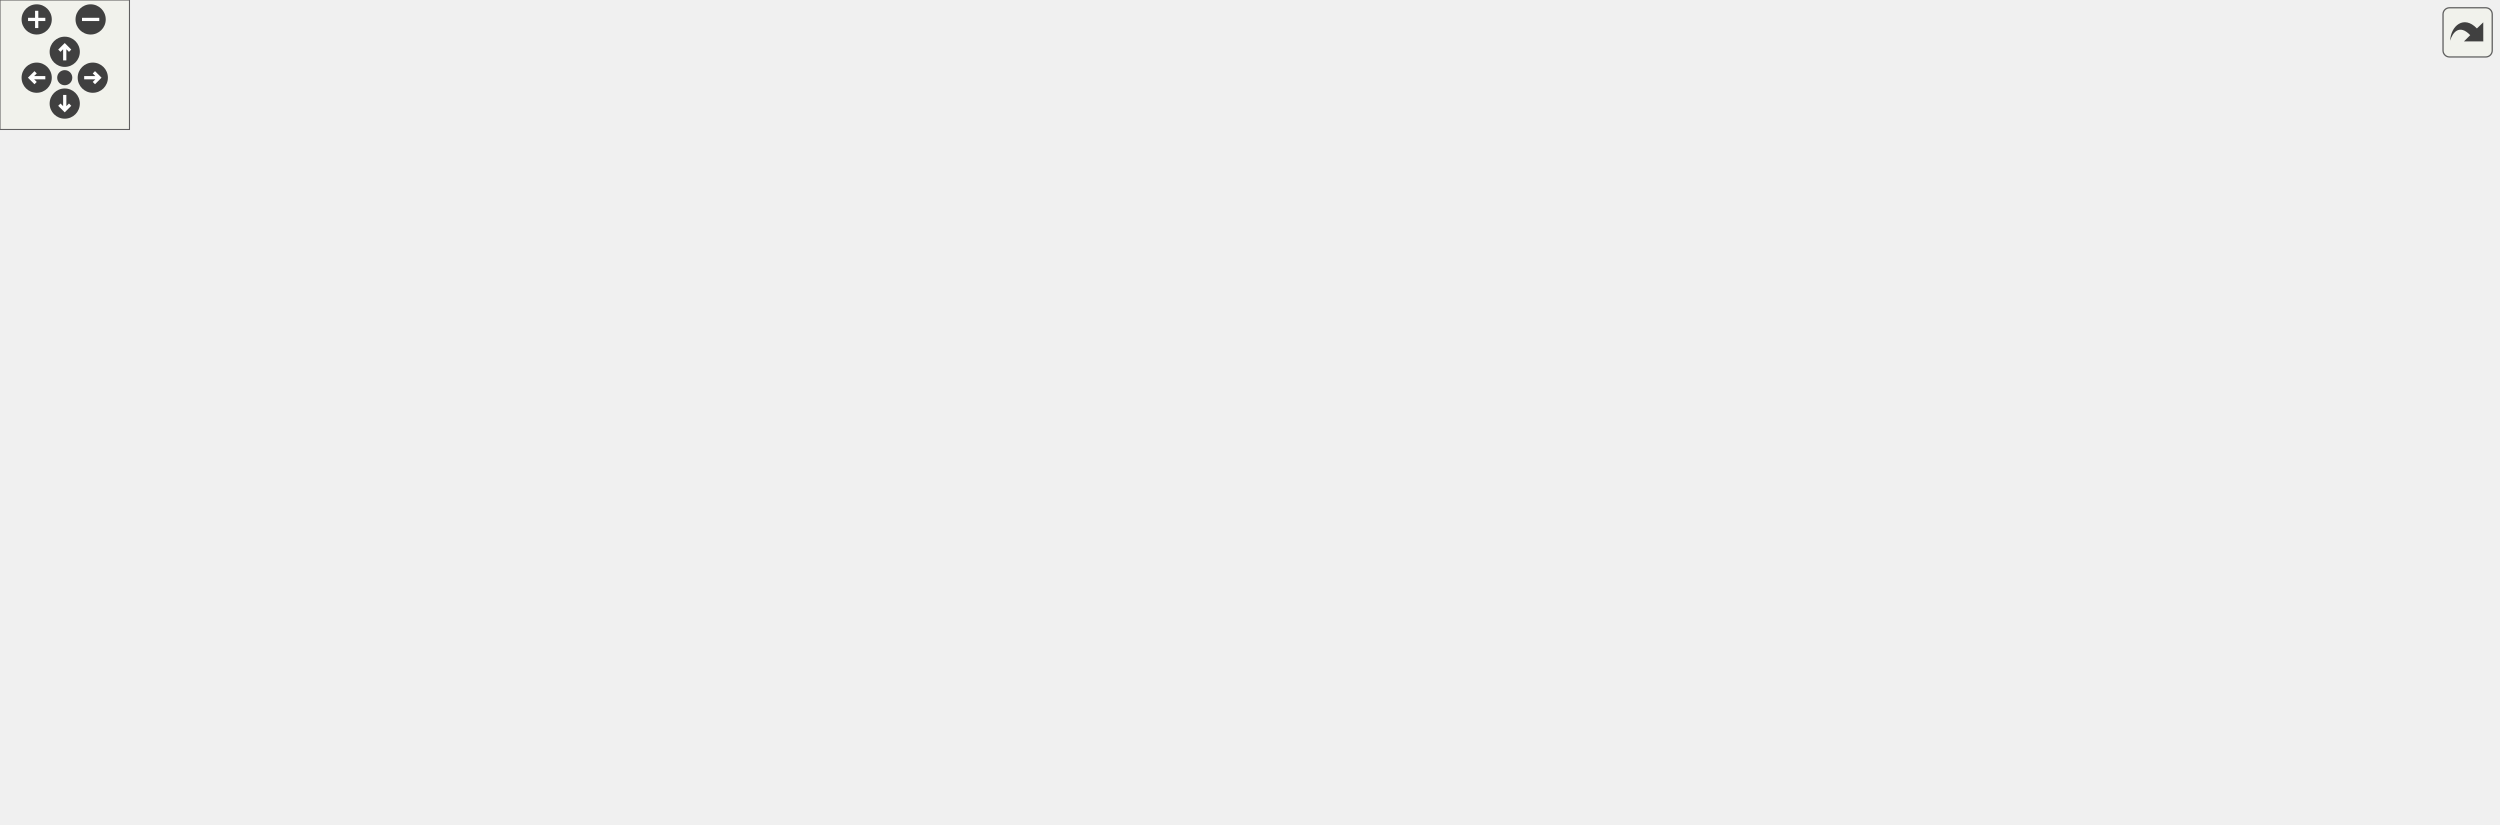
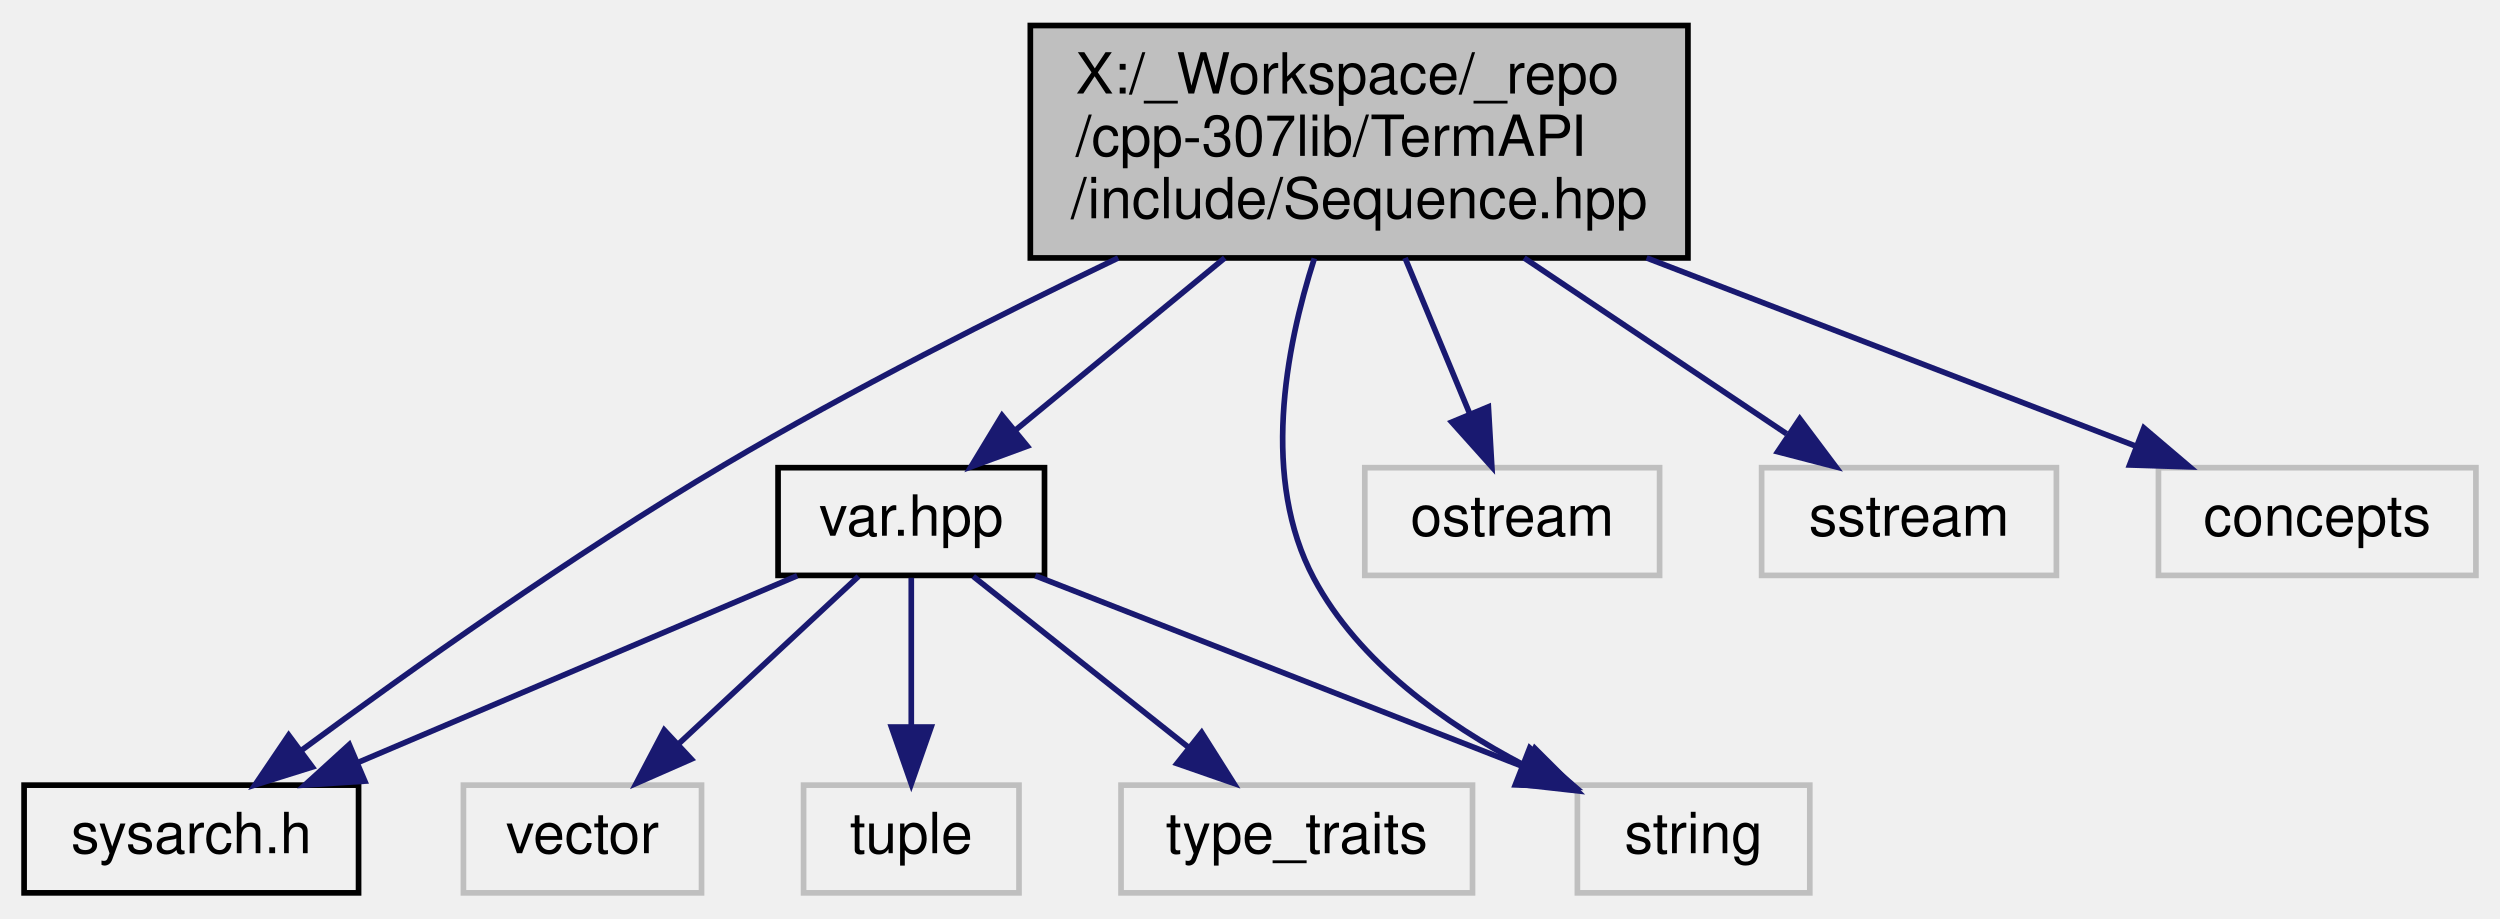
- <svg xmlns="http://www.w3.org/2000/svg" xmlns:xlink="http://www.w3.org/1999/xlink" id="main" version="1.1" xml:space="preserve">
-   <style type="text/css">
- .edge:hover path { stroke: red; }
- .edge:hover polygon { stroke: red; fill: red; }
- </style>
-   <defs>
-     <circle id="rim" cx="0" cy="0" r="7" />
-     <circle id="rim2" cx="0" cy="0" r="3.5" />
-     <g id="zoomPlus">
-       <use xlink:href="#rim" fill="#404040">
-         <set attributeName="fill" to="#808080" begin="zoomplus.mouseover" end="zoomplus.mouseout" />
-       </use>
-       <path d="M-4,0h8M0,-4v8" fill="none" stroke="white" stroke-width="1.5" pointer-events="none" />
-     </g>
-     <g id="zoomMin">
-       <use xlink:href="#rim" fill="#404040">
-         <set attributeName="fill" to="#808080" begin="zoomminus.mouseover" end="zoomminus.mouseout" />
-       </use>
-       <path d="M-4,0h8" fill="none" stroke="white" stroke-width="1.5" pointer-events="none" />
-     </g>
-     <g id="dirArrow">
-       <path fill="none" stroke="white" stroke-width="1.5" d="M0,-3.0v7 M-2.5,-0.5L0,-3.0L2.5,-0.5" />
-     </g>
-     <g id="resetDef">
-       <use xlink:href="#rim2" fill="#404040">
-         <set attributeName="fill" to="#808080" begin="reset.mouseover" end="reset.mouseout" />
-       </use>
-     </g>
-   </defs>
-   <svg id="graph" class="graph">
-     <g id="viewport">
-       <g id="node1" class="node">
-         <g id="a_node1">
-           <a xlink:title=" ">
-             <polygon fill="#bfbfbf" stroke="black" points="1028,-280.5 1028,-321.5 1144,-321.5 1144,-280.5 1028,-280.5" />
-             <text text-anchor="start" x="1036" y="-309.5" font-family="Helvetica,sans-Serif" font-size="10.00">X:/_Workspace/_repo</text>
-             <text text-anchor="start" x="1036" y="-298.5" font-family="Helvetica,sans-Serif" font-size="10.00">/cpp-307lib/TermAPI</text>
-             <text text-anchor="middle" x="1086" y="-287.5" font-family="Helvetica,sans-Serif" font-size="10.00">/include/Sequence.hpp</text>
-           </a>
-         </g>
-       </g>
-       <g id="node2" class="node">
-         <g id="a_node2">
-           <a xlink:href="_a_n_s_i_defs_8h.html" target="_top" xlink:title="Contains all of the macros for ANSI escape sequences.">
-             <polygon fill="none" stroke="black" points="990.5,-224.5 990.5,-243.5 1057.5,-243.5 1057.5,-224.5 990.5,-224.5" />
-             <text text-anchor="middle" x="1024" y="-231.5" font-family="Helvetica,sans-Serif" font-size="10.00">ANSIDefs.h</text>
-           </a>
-         </g>
-       </g>
-       <g id="edge1" class="edge">
-         <path fill="none" stroke="midnightblue" d="M1067.4,-280.5C1058.44,-271.11 1047.83,-259.98 1039.34,-251.08" />
-         <polygon fill="midnightblue" stroke="midnightblue" points="1041.69,-248.47 1032.25,-243.65 1036.62,-253.3 1041.69,-248.47" />
-       </g>
-       <g id="node18" class="node">
-         <g id="a_node18">
-           <a xlink:title=" ">
-             <polygon fill="none" stroke="#bfbfbf" points="996,-0.5 996,-19.5 1048,-19.5 1048,-0.5 996,-0.5" />
-             <text text-anchor="middle" x="1022" y="-7.5" font-family="Helvetica,sans-Serif" font-size="10.00">ostream</text>
-           </a>
-         </g>
-       </g>
-       <g id="edge35" class="edge">
-         <path fill="none" stroke="midnightblue" d="M1086,-280.3C1086,-256.35 1086,-214.71 1086,-179 1086,-179 1086,-179 1086,-121 1086,-90.9 1082.34,-81.89 1067,-56 1060.36,-44.79 1050.29,-34.36 1041.36,-26.37" />
-         <polygon fill="midnightblue" stroke="midnightblue" points="1043.49,-23.59 1033.61,-19.77 1038.95,-28.92 1043.49,-23.59" />
-       </g>
-       <g id="node25" class="node">
-         <g id="a_node25">
-           <a xlink:title=" ">
-             <polygon fill="none" stroke="#bfbfbf" points="1114.5,-224.5 1114.5,-243.5 1157.5,-243.5 1157.5,-224.5 1114.5,-224.5" />
-             <text text-anchor="middle" x="1136" y="-231.5" font-family="Helvetica,sans-Serif" font-size="10.00">cstdio</text>
-           </a>
-         </g>
-       </g>
-       <g id="edge34" class="edge">
-         <path fill="none" stroke="midnightblue" d="M1101,-280.5C1108.08,-271.3 1116.43,-260.44 1123.21,-251.63" />
-         <polygon fill="midnightblue" stroke="midnightblue" points="1126.02,-253.71 1129.34,-243.65 1120.47,-249.44 1126.02,-253.71" />
-       </g>
-       <g id="node3" class="node">
-         <g id="a_node3">
-           <a xlink:title=" ">
-             <polygon fill="none" stroke="#bfbfbf" points="996,-56.5 996,-75.5 1058,-75.5 1058,-56.5 996,-56.5" />
-             <text text-anchor="middle" x="1027" y="-63.5" font-family="Helvetica,sans-Serif" font-size="10.00">type_traits</text>
-           </a>
-         </g>
-       </g>
-       <g id="edge2" class="edge">
-         <path fill="none" stroke="midnightblue" d="M1024.16,-224.08C1024.63,-197.95 1026.02,-121.21 1026.66,-85.58" />
-         <polygon fill="midnightblue" stroke="midnightblue" points="1030.16,-85.63 1026.85,-75.57 1023.16,-85.5 1030.16,-85.63" />
-       </g>
-       <g id="node4" class="node">
-         <g id="a_node4">
-           <a xlink:href="str_8hpp.html" target="_top" xlink:title="Includes all of the str namespace extension headers, and additional functions related to string manip...">
-             <polygon fill="none" stroke="black" points="382.5,-168.5 382.5,-187.5 429.5,-187.5 429.5,-168.5 382.5,-168.5" />
-             <text text-anchor="middle" x="406" y="-175.5" font-family="Helvetica,sans-Serif" font-size="10.00">str.hpp</text>
-           </a>
-         </g>
-       </g>
-       <g id="edge3" class="edge">
-         <path fill="none" stroke="midnightblue" d="M990.33,-230.06C882.59,-220.64 547.02,-191.32 439.5,-181.93" />
-         <polygon fill="midnightblue" stroke="midnightblue" points="439.8,-178.44 429.54,-181.06 439.19,-185.41 439.8,-178.44" />
-       </g>
-       <g id="node5" class="node">
-         <g id="a_node5">
-           <a xlink:href="strconv_8hpp.html" target="_top" xlink:title="Contains string conversion functions that can be passed as a std::function as they are not overloaded...">
-             <polygon fill="none" stroke="black" points="285,-112.5 285,-131.5 351,-131.5 351,-112.5 285,-112.5" />
-             <text text-anchor="middle" x="318" y="-119.5" font-family="Helvetica,sans-Serif" font-size="10.00">strconv.hpp</text>
-           </a>
-         </g>
-       </g>
-       <g id="edge4" class="edge">
-         <path fill="none" stroke="midnightblue" d="M391.86,-168.32C378.13,-159.9 357.06,-146.97 340.94,-137.07" />
-         <polygon fill="midnightblue" stroke="midnightblue" points="342.46,-133.9 332.1,-131.65 338.8,-139.87 342.46,-133.9" />
-       </g>
-       <g id="node10" class="node">
-         <g id="a_node10">
-           <a xlink:title=" ">
-             <polygon fill="none" stroke="#bfbfbf" points="132,-56.5 132,-75.5 182,-75.5 182,-56.5 132,-56.5" />
-             <text text-anchor="middle" x="157" y="-63.5" font-family="Helvetica,sans-Serif" font-size="10.00">iomanip</text>
-           </a>
-         </g>
-       </g>
-       <g id="edge33" class="edge">
-         <path fill="none" stroke="midnightblue" d="M382.06,-170.03C355.62,-162.03 312.04,-147.95 276,-132 241.38,-116.68 203.28,-94.95 179.75,-80.92" />
-         <polygon fill="midnightblue" stroke="midnightblue" points="181.27,-77.75 170.9,-75.59 177.66,-83.74 181.27,-77.75" />
-       </g>
-       <g id="node11" class="node">
-         <g id="a_node11">
-           <a xlink:href="strmanip_8hpp.html" target="_top" xlink:title="Contains an assortment of string manipulation functions &amp; methods.  Many of these have problems,...">
-             <polygon fill="none" stroke="black" points="475.5,-112.5 475.5,-131.5 548.5,-131.5 548.5,-112.5 475.5,-112.5" />
-             <text text-anchor="middle" x="512" y="-119.5" font-family="Helvetica,sans-Serif" font-size="10.00">strmanip.hpp</text>
-           </a>
-         </g>
-       </g>
-       <g id="edge10" class="edge">
-         <path fill="none" stroke="midnightblue" d="M423.03,-168.32C440.03,-159.66 466.38,-146.24 485.99,-136.25" />
-         <polygon fill="midnightblue" stroke="midnightblue" points="487.69,-139.31 495.01,-131.65 484.51,-133.08 487.69,-139.31" />
-       </g>
-       <g id="node20" class="node">
-         <g id="a_node20">
-           <a xlink:href="strlocale_8hpp.html" target="_top" xlink:title="Contains objects, methods, and functions related to string/stream manipulation and std::locale.">
-             <polygon fill="none" stroke="black" points="72,-112.5 72,-131.5 144,-131.5 144,-112.5 72,-112.5" />
-             <text text-anchor="middle" x="108" y="-119.5" font-family="Helvetica,sans-Serif" font-size="10.00">strlocale.hpp</text>
-           </a>
-         </g>
-       </g>
-       <g id="edge23" class="edge">
-         <path fill="none" stroke="midnightblue" d="M382.37,-172.72C333.1,-163.79 218.67,-143.05 154.24,-131.38" />
-         <polygon fill="midnightblue" stroke="midnightblue" points="154.8,-127.92 144.34,-129.59 153.56,-134.81 154.8,-127.92" />
-       </g>
-       <g id="node23" class="node">
-         <g id="a_node23">
-           <a xlink:href="var_8hpp.html" target="_top" xlink:title="Contains helper methods for variadic templates &amp; tuples, as well as general-use concepts.">
-             <polygon fill="none" stroke="black" points="775.5,-112.5 775.5,-131.5 822.5,-131.5 822.5,-112.5 775.5,-112.5" />
-             <text text-anchor="middle" x="799" y="-119.5" font-family="Helvetica,sans-Serif" font-size="10.00">var.hpp</text>
-           </a>
-         </g>
-       </g>
-       <g id="edge27" class="edge">
-         <path fill="none" stroke="midnightblue" d="M429.7,-173.74C496.58,-164.55 687.01,-138.39 765.03,-127.67" />
-         <polygon fill="midnightblue" stroke="midnightblue" points="765.84,-131.09 775.27,-126.26 764.89,-124.15 765.84,-131.09" />
-       </g>
-       <g id="node6" class="node">
-         <g id="a_node6">
-           <a xlink:href="sysarch_8h.html" target="_top" xlink:title="Contains preprocessor definitions useful for determining properties of the host system.">
-             <polygon fill="none" stroke="black" points="638.5,-56.5 638.5,-75.5 697.5,-75.5 697.5,-56.5 638.5,-56.5" />
-             <text text-anchor="middle" x="668" y="-63.5" font-family="Helvetica,sans-Serif" font-size="10.00">sysarch.h</text>
-           </a>
-         </g>
-       </g>
-       <g id="edge5" class="edge">
-         <path fill="none" stroke="midnightblue" d="M351.29,-117.11C406.63,-110.43 521.25,-95.76 628.25,-76" />
-         <polygon fill="midnightblue" stroke="midnightblue" points="629.05,-79.41 638.24,-74.14 627.77,-72.53 629.05,-79.41" />
-       </g>
-       <g id="node7" class="node">
-         <g id="a_node7">
-           <a xlink:title=" ">
-             <polygon fill="none" stroke="#bfbfbf" points="752.5,-0.5 752.5,-19.5 793.5,-19.5 793.5,-0.5 752.5,-0.5" />
-             <text text-anchor="middle" x="773" y="-7.5" font-family="Helvetica,sans-Serif" font-size="10.00">string</text>
-           </a>
-         </g>
-       </g>
-       <g id="edge6" class="edge">
-         <path fill="none" stroke="midnightblue" d="M288.34,-112.42C254.55,-101.23 206.71,-80.21 229,-56 263.9,-18.09 632.2,-12.11 742.17,-11.17" />
-         <polygon fill="midnightblue" stroke="midnightblue" points="742.3,-14.67 752.27,-11.1 742.25,-7.67 742.3,-14.67" />
-       </g>
-       <g id="node8" class="node">
-         <g id="a_node8">
-           <a xlink:title=" ">
-             <polygon fill="none" stroke="#bfbfbf" points="306,-56.5 306,-75.5 358,-75.5 358,-56.5 306,-56.5" />
-             <text text-anchor="middle" x="332" y="-63.5" font-family="Helvetica,sans-Serif" font-size="10.00">sstream</text>
-           </a>
-         </g>
-       </g>
-       <g id="edge7" class="edge">
-         <path fill="none" stroke="midnightblue" d="M320.31,-112.08C322.17,-104.93 324.84,-94.64 327.15,-85.69" />
-         <polygon fill="midnightblue" stroke="midnightblue" points="330.61,-86.31 329.73,-75.75 323.83,-84.55 330.61,-86.31" />
-       </g>
-       <g id="node9" class="node">
-         <g id="a_node9">
-           <a xlink:title=" ">
-             <polygon fill="none" stroke="#bfbfbf" points="238,-56.5 238,-75.5 288,-75.5 288,-56.5 238,-56.5" />
-             <text text-anchor="middle" x="263" y="-63.5" font-family="Helvetica,sans-Serif" font-size="10.00">optional</text>
-           </a>
-         </g>
-       </g>
-       <g id="edge8" class="edge">
-         <path fill="none" stroke="midnightblue" d="M308.92,-112.08C300.83,-104.14 288.8,-92.34 279.09,-82.8" />
-         <polygon fill="midnightblue" stroke="midnightblue" points="281.5,-80.26 271.91,-75.75 276.6,-85.25 281.5,-80.26" />
-       </g>
-       <g id="edge9" class="edge">
-         <path fill="none" stroke="midnightblue" d="M292.49,-112.44C265.32,-103.33 222.16,-88.85 191.86,-78.69" />
-         <polygon fill="midnightblue" stroke="midnightblue" points="192.72,-75.29 182.13,-75.43 190.49,-81.93 192.72,-75.29" />
-       </g>
-       <g id="edge16" class="edge">
-         <path fill="none" stroke="midnightblue" d="M548.61,-118.52C589.46,-114.44 656.45,-103.77 707,-76 728.92,-63.96 748.56,-42.57 760.6,-27.63" />
-         <polygon fill="midnightblue" stroke="midnightblue" points="763.4,-29.73 766.78,-19.69 757.87,-25.43 763.4,-29.73" />
-       </g>
-       <g id="edge15" class="edge">
-         <path fill="none" stroke="midnightblue" d="M483.48,-112.44C452.21,-103.06 401.99,-88 368.03,-77.81" />
-         <polygon fill="midnightblue" stroke="midnightblue" points="368.63,-74.34 358.05,-74.82 366.62,-81.04 368.63,-74.34" />
-       </g>
-       <g id="edge14" class="edge">
-         <path fill="none" stroke="midnightblue" d="M475.35,-113.94C434.46,-105.92 366.13,-92.14 298.23,-76.2" />
-         <polygon fill="midnightblue" stroke="midnightblue" points="298.75,-72.73 288.21,-73.83 297.14,-79.54 298.75,-72.73" />
-       </g>
-       <g id="node12" class="node">
-         <g id="a_node12">
-           <a xlink:title=" ">
-             <polygon fill="none" stroke="#bfbfbf" points="376,-56.5 376,-75.5 432,-75.5 432,-56.5 376,-56.5" />
-             <text text-anchor="middle" x="404" y="-63.5" font-family="Helvetica,sans-Serif" font-size="10.00">algorithm</text>
-           </a>
-         </g>
-       </g>
-       <g id="edge11" class="edge">
-         <path fill="none" stroke="midnightblue" d="M494.65,-112.32C477.33,-103.66 450.48,-90.24 430.5,-80.25" />
-         <polygon fill="midnightblue" stroke="midnightblue" points="431.82,-77 421.31,-75.65 428.69,-83.26 431.82,-77" />
-       </g>
-       <g id="node13" class="node">
-         <g id="a_node13">
-           <a xlink:title=" ">
-             <polygon fill="none" stroke="#bfbfbf" points="450,-56.5 450,-75.5 508,-75.5 508,-56.5 450,-56.5" />
-             <text text-anchor="middle" x="479" y="-63.5" font-family="Helvetica,sans-Serif" font-size="10.00">functional</text>
-           </a>
-         </g>
-       </g>
-       <g id="edge12" class="edge">
-         <path fill="none" stroke="midnightblue" d="M506.55,-112.08C501.99,-104.61 495.33,-93.72 489.71,-84.52" />
-         <polygon fill="midnightblue" stroke="midnightblue" points="492.55,-82.46 484.35,-75.75 486.58,-86.11 492.55,-82.46" />
-       </g>
-       <g id="node14" class="node">
-         <g id="a_node14">
-           <a xlink:title=" ">
-             <polygon fill="none" stroke="#bfbfbf" points="526.5,-56.5 526.5,-75.5 561.5,-75.5 561.5,-56.5 526.5,-56.5" />
-             <text text-anchor="middle" x="544" y="-63.5" font-family="Helvetica,sans-Serif" font-size="10.00">map</text>
-           </a>
-         </g>
-       </g>
-       <g id="edge13" class="edge">
-         <path fill="none" stroke="midnightblue" d="M517.28,-112.08C521.71,-104.61 528.16,-93.72 533.62,-84.52" />
-         <polygon fill="midnightblue" stroke="midnightblue" points="536.73,-86.14 538.81,-75.75 530.71,-82.57 536.73,-86.14" />
-       </g>
-       <g id="node15" class="node">
-         <g id="a_node15">
-           <a xlink:title=" ">
-             <polygon fill="none" stroke="#bfbfbf" points="580,-56.5 580,-75.5 620,-75.5 620,-56.5 580,-56.5" />
-             <text text-anchor="middle" x="600" y="-63.5" font-family="Helvetica,sans-Serif" font-size="10.00">utility</text>
-           </a>
-         </g>
-       </g>
-       <g id="edge17" class="edge">
-         <path fill="none" stroke="midnightblue" d="M526.14,-112.32C539.87,-103.9 560.94,-90.97 577.06,-81.07" />
-         <polygon fill="midnightblue" stroke="midnightblue" points="579.2,-83.87 585.9,-75.65 575.54,-77.9 579.2,-83.87" />
-       </g>
-       <g id="node16" class="node">
-         <g id="a_node16">
-           <a xlink:title=" ">
-             <polygon fill="none" stroke="#bfbfbf" points="754,-56.5 754,-75.5 796,-75.5 796,-56.5 754,-56.5" />
-             <text text-anchor="middle" x="775" y="-63.5" font-family="Helvetica,sans-Serif" font-size="10.00">vector</text>
-           </a>
-         </g>
-       </g>
-       <g id="edge18" class="edge">
-         <path fill="none" stroke="midnightblue" d="M548.86,-114.39C594.05,-106.14 672.92,-91.23 740,-76 741.27,-75.71 742.57,-75.41 743.88,-75.1" />
-         <polygon fill="midnightblue" stroke="midnightblue" points="745.07,-78.41 753.95,-72.62 743.4,-71.61 745.07,-78.41" />
-       </g>
-       <g id="node17" class="node">
-         <g id="a_node17">
-           <a xlink:href="strutility_8hpp.html" target="_top" xlink:title=" ">
-             <polygon fill="none" stroke="black" points="852,-56.5 852,-75.5 922,-75.5 922,-56.5 852,-56.5" />
-             <text text-anchor="middle" x="887" y="-63.5" font-family="Helvetica,sans-Serif" font-size="10.00">strutility.hpp</text>
-           </a>
-         </g>
-       </g>
-       <g id="edge19" class="edge">
-         <path fill="none" stroke="midnightblue" d="M548.64,-115.72C617.64,-105.79 766.65,-84.33 841.77,-73.51" />
-         <polygon fill="midnightblue" stroke="midnightblue" points="842.46,-76.95 851.86,-72.06 841.46,-70.02 842.46,-76.95" />
-       </g>
-       <g id="edge21" class="edge">
-         <path fill="none" stroke="midnightblue" d="M868.94,-56.44C850.43,-47.68 821.42,-33.94 800.14,-23.86" />
-         <polygon fill="midnightblue" stroke="midnightblue" points="801.51,-20.63 790.98,-19.52 798.52,-26.96 801.51,-20.63" />
-       </g>
-       <g id="edge20" class="edge">
-         <path fill="none" stroke="midnightblue" d="M908.39,-56.44C930.71,-47.52 965.9,-33.44 991.21,-23.32" />
-         <polygon fill="midnightblue" stroke="midnightblue" points="992.72,-26.48 1000.71,-19.52 990.12,-19.98 992.72,-26.48" />
-       </g>
-       <g id="node19" class="node">
-         <g id="a_node19">
-           <a xlink:title=" ">
-             <polygon fill="none" stroke="#bfbfbf" points="859,-0.5 859,-19.5 915,-19.5 915,-0.5 859,-0.5" />
-             <text text-anchor="middle" x="887" y="-7.5" font-family="Helvetica,sans-Serif" font-size="10.00">concepts</text>
-           </a>
-         </g>
-       </g>
-       <g id="edge22" class="edge">
-         <path fill="none" stroke="midnightblue" d="M887,-56.08C887,-49.01 887,-38.86 887,-29.99" />
-         <polygon fill="midnightblue" stroke="midnightblue" points="890.5,-29.75 887,-19.75 883.5,-29.75 890.5,-29.75" />
-       </g>
-       <g id="edge25" class="edge">
-         <path fill="none" stroke="midnightblue" d="M132.56,-112.44C158.52,-103.4 199.67,-89.06 228.8,-78.92" />
-         <polygon fill="midnightblue" stroke="midnightblue" points="230.26,-82.11 238.55,-75.52 227.96,-75.5 230.26,-82.11" />
-       </g>
-       <g id="node21" class="node">
-         <g id="a_node21">
-           <a xlink:title=" ">
-             <polygon fill="none" stroke="#bfbfbf" points="0,-56.5 0,-75.5 54,-75.5 54,-56.5 0,-56.5" />
-             <text text-anchor="middle" x="27" y="-63.5" font-family="Helvetica,sans-Serif" font-size="10.00">iostream</text>
-           </a>
-         </g>
-       </g>
-       <g id="edge24" class="edge">
-         <path fill="none" stroke="midnightblue" d="M94.99,-112.32C82.47,-103.98 63.32,-91.21 48.53,-81.35" />
-         <polygon fill="midnightblue" stroke="midnightblue" points="50.24,-78.29 39.98,-75.65 46.36,-84.11 50.24,-78.29" />
-       </g>
-       <g id="node22" class="node">
-         <g id="a_node22">
-           <a xlink:title=" ">
-             <polygon fill="none" stroke="#bfbfbf" points="72,-56.5 72,-75.5 114,-75.5 114,-56.5 72,-56.5" />
-             <text text-anchor="middle" x="93" y="-63.5" font-family="Helvetica,sans-Serif" font-size="10.00">locale</text>
-           </a>
-         </g>
-       </g>
-       <g id="edge26" class="edge">
-         <path fill="none" stroke="midnightblue" d="M105.52,-112.08C103.51,-104.85 100.61,-94.41 98.11,-85.4" />
-         <polygon fill="midnightblue" stroke="midnightblue" points="101.48,-84.45 95.43,-75.75 94.74,-86.32 101.48,-84.45" />
-       </g>
-       <g id="edge32" class="edge">
-         <path fill="none" stroke="midnightblue" d="M822.54,-115.42C861.02,-106.31 937.87,-88.11 985.61,-76.8" />
-         <polygon fill="midnightblue" stroke="midnightblue" points="986.7,-80.14 995.62,-74.43 985.09,-73.33 986.7,-80.14" />
-       </g>
-       <g id="edge28" class="edge">
-         <path fill="none" stroke="midnightblue" d="M778.24,-112.44C756.68,-103.56 722.74,-89.56 698.21,-79.45" />
-         <polygon fill="midnightblue" stroke="midnightblue" points="699.24,-76.09 688.66,-75.52 696.57,-82.56 699.24,-76.09" />
-       </g>
-       <g id="edge30" class="edge">
-         <path fill="none" stroke="midnightblue" d="M801.91,-112.35C805.72,-99.67 811.2,-75.43 805,-56 801.66,-45.54 794.9,-35.43 788.45,-27.45" />
-         <polygon fill="midnightblue" stroke="midnightblue" points="790.94,-24.98 781.75,-19.71 785.65,-29.56 790.94,-24.98" />
-       </g>
-       <g id="edge29" class="edge">
-         <path fill="none" stroke="midnightblue" d="M795.04,-112.08C791.79,-104.77 787.08,-94.18 783.05,-85.1" />
-         <polygon fill="midnightblue" stroke="midnightblue" points="786.15,-83.47 778.89,-75.75 779.75,-86.31 786.15,-83.47" />
-       </g>
-       <g id="node24" class="node">
-         <g id="a_node24">
-           <a xlink:title=" ">
-             <polygon fill="none" stroke="#bfbfbf" points="940,-56.5 940,-75.5 978,-75.5 978,-56.5 940,-56.5" />
-             <text text-anchor="middle" x="959" y="-63.5" font-family="Helvetica,sans-Serif" font-size="10.00">tuple</text>
-           </a>
-         </g>
-       </g>
-       <g id="edge31" class="edge">
-         <path fill="none" stroke="midnightblue" d="M822.61,-113.03C851.19,-103.38 899.32,-87.14 930.1,-76.76" />
-         <polygon fill="midnightblue" stroke="midnightblue" points="931.46,-79.99 939.81,-73.48 929.22,-73.36 931.46,-79.99" />
+ <svg xmlns="http://www.w3.org/2000/svg" xmlns:xlink="http://www.w3.org/1999/xlink" width="441pt" height="162pt" viewBox="0.00 0.00 440.50 162.00">
+   <g id="graph0" class="graph" transform="scale(1 1) rotate(0) translate(4 158)">
+     <g id="node1" class="node">
+       <g id="a_node1">
+         <a xlink:title="Contains the ANSI::Sequence object.">
+           <polygon fill="#bfbfbf" stroke="black" points="177.5,-112.5 177.5,-153.5 293.5,-153.5 293.5,-112.5 177.5,-112.5" />
+           <text text-anchor="start" x="185.5" y="-141.5" font-family="Helvetica,sans-Serif" font-size="10.00">X:/_Workspace/_repo</text>
+           <text text-anchor="start" x="185.5" y="-130.5" font-family="Helvetica,sans-Serif" font-size="10.00">/cpp-307lib/TermAPI</text>
+           <text text-anchor="middle" x="235.5" y="-119.5" font-family="Helvetica,sans-Serif" font-size="10.00">/include/Sequence.hpp</text>
+         </a>
      </g>
    </g>
-   </svg>
-   <g id="navigator" transform="translate(0 0)" fill="#404254">
-     <rect fill="#f2f5e9" fill-opacity="0.5" stroke="#606060" stroke-width=".5" x="0" y="0" width="60" height="60" />
-     <use id="zoomplus" xlink:href="#zoomPlus" x="17" y="9" />
-     <use id="zoomminus" xlink:href="#zoomMin" x="42" y="9" />
-     <use id="reset" xlink:href="#resetDef" x="30" y="36" />
-     <g id="arrowUp" xlink:href="#dirArrow" transform="translate(30 24)">
-       <use xlink:href="#rim" fill="#404040">
-         <set attributeName="fill" to="#808080" begin="arrowUp.mouseover" end="arrowUp.mouseout" />
-       </use>
-       <path fill="none" stroke="white" stroke-width="1.5" d="M0,-3.0v7 M-2.5,-0.5L0,-3.0L2.5,-0.5" />
+     <g id="node2" class="node">
+       <g id="a_node2">
+         <a xlink:href="sysarch_8h.html" target="_top" xlink:title="Contains preprocessor definitions useful for determining properties of the host system.">
+           <polygon fill="none" stroke="black" points="0,-0.5 0,-19.5 59,-19.5 59,-0.5 0,-0.5" />
+           <text text-anchor="middle" x="29.5" y="-7.5" font-family="Helvetica,sans-Serif" font-size="10.00">sysarch.h</text>
+         </a>
+       </g>
    </g>
-     <g id="arrowRight" xlink:href="#dirArrow" transform="rotate(90) translate(36 -43)">
-       <use xlink:href="#rim" fill="#404040">
-         <set attributeName="fill" to="#808080" begin="arrowRight.mouseover" end="arrowRight.mouseout" />
-       </use>
-       <path fill="none" stroke="white" stroke-width="1.5" d="M0,-3.0v7 M-2.5,-0.5L0,-3.0L2.5,-0.5" />
+     <g id="edge1" class="edge">
+       <path fill="none" stroke="midnightblue" d="M193,-112.5C171.75,-102.31 145.86,-89.23 123.5,-76 96.79,-60.2 67.63,-39.44 48.98,-25.68" />
+       <polygon fill="midnightblue" stroke="midnightblue" points="50.84,-22.7 40.73,-19.54 46.67,-28.32 50.84,-22.7" />
    </g>
-     <g id="arrowDown" xlink:href="#dirArrow" transform="rotate(180) translate(-30 -48)">
-       <use xlink:href="#rim" fill="#404040">
-         <set attributeName="fill" to="#808080" begin="arrowDown.mouseover" end="arrowDown.mouseout" />
-       </use>
-       <path fill="none" stroke="white" stroke-width="1.5" d="M0,-3.0v7 M-2.5,-0.5L0,-3.0L2.5,-0.5" />
+     <g id="node3" class="node">
+       <g id="a_node3">
+         <a xlink:href="var_8hpp.html" target="_top" xlink:title="Contains helper methods for variadic templates &amp; tuples, as well as general-use concepts.">
+           <polygon fill="none" stroke="black" points="133,-56.5 133,-75.5 180,-75.5 180,-56.5 133,-56.5" />
+           <text text-anchor="middle" x="156.5" y="-63.5" font-family="Helvetica,sans-Serif" font-size="10.00">var.hpp</text>
+         </a>
+       </g>
    </g>
-     <g id="arrowLeft" xlink:href="#dirArrow" transform="rotate(270) translate(-36 17)">
-       <use xlink:href="#rim" fill="#404040">
-         <set attributeName="fill" to="#808080" begin="arrowLeft.mouseover" end="arrowLeft.mouseout" />
-       </use>
-       <path fill="none" stroke="white" stroke-width="1.5" d="M0,-3.0v7 M-2.5,-0.5L0,-3.0L2.5,-0.5" />
+     <g id="edge2" class="edge">
+       <path fill="none" stroke="midnightblue" d="M211.8,-112.5C199.92,-102.72 185.76,-91.07 174.74,-82.01" />
+       <polygon fill="midnightblue" stroke="midnightblue" points="176.96,-79.3 167.02,-75.65 172.51,-84.71 176.96,-79.3" />
+     </g>
+     <g id="node5" class="node">
+       <g id="a_node5">
+         <a xlink:title=" ">
+           <polygon fill="none" stroke="#bfbfbf" points="274,-0.5 274,-19.5 315,-19.5 315,-0.5 274,-0.5" />
+           <text text-anchor="middle" x="294.5" y="-7.5" font-family="Helvetica,sans-Serif" font-size="10.00">string</text>
+         </a>
+       </g>
+     </g>
+     <g id="edge9" class="edge">
+       <path fill="none" stroke="midnightblue" d="M227.6,-112.41C222.44,-96.33 218.2,-73.45 227.5,-56 235.43,-41.13 250.69,-30.3 264.65,-23" />
+       <polygon fill="midnightblue" stroke="midnightblue" points="266.5,-25.99 274,-18.5 263.47,-19.68 266.5,-25.99" />
+     </g>
+     <g id="node8" class="node">
+       <g id="a_node8">
+         <a xlink:title=" ">
+           <polygon fill="none" stroke="#bfbfbf" points="236.5,-56.5 236.5,-75.5 288.5,-75.5 288.5,-56.5 236.5,-56.5" />
+           <text text-anchor="middle" x="262.5" y="-63.5" font-family="Helvetica,sans-Serif" font-size="10.00">ostream</text>
+         </a>
+       </g>
+     </g>
+     <g id="edge8" class="edge">
+       <path fill="none" stroke="midnightblue" d="M243.6,-112.5C247.22,-103.78 251.47,-93.56 255.01,-85.02" />
+       <polygon fill="midnightblue" stroke="midnightblue" points="258.3,-86.23 258.91,-75.65 251.84,-83.54 258.3,-86.23" />
+     </g>
+     <g id="node9" class="node">
+       <g id="a_node9">
+         <a xlink:title=" ">
+           <polygon fill="none" stroke="#bfbfbf" points="306.5,-56.5 306.5,-75.5 358.5,-75.5 358.5,-56.5 306.5,-56.5" />
+           <text text-anchor="middle" x="332.5" y="-63.5" font-family="Helvetica,sans-Serif" font-size="10.00">sstream</text>
+         </a>
+       </g>
+     </g>
+     <g id="edge10" class="edge">
+       <path fill="none" stroke="midnightblue" d="M264.6,-112.5C279.48,-102.53 297.26,-90.61 310.9,-81.48" />
+       <polygon fill="midnightblue" stroke="midnightblue" points="313.23,-84.13 319.59,-75.65 309.33,-78.31 313.23,-84.13" />
+     </g>
+     <g id="node10" class="node">
+       <g id="a_node10">
+         <a xlink:title=" ">
+           <polygon fill="none" stroke="#bfbfbf" points="376.5,-56.5 376.5,-75.5 432.5,-75.5 432.5,-56.5 376.5,-56.5" />
+           <text text-anchor="middle" x="404.5" y="-63.5" font-family="Helvetica,sans-Serif" font-size="10.00">concepts</text>
+         </a>
+       </g>
+     </g>
+     <g id="edge11" class="edge">
+       <path fill="none" stroke="midnightblue" d="M286.21,-112.5C314.23,-101.72 348.2,-88.65 372.54,-79.29" />
+       <polygon fill="midnightblue" stroke="midnightblue" points="373.93,-82.51 382,-75.65 371.41,-75.98 373.93,-82.51" />
+     </g>
+     <g id="edge3" class="edge">
+       <path fill="none" stroke="midnightblue" d="M136.38,-56.44C115.48,-47.56 82.57,-33.56 58.78,-23.45" />
+       <polygon fill="midnightblue" stroke="midnightblue" points="60.1,-20.21 49.53,-19.52 57.36,-26.65 60.1,-20.21" />
+     </g>
+     <g id="node4" class="node">
+       <g id="a_node4">
+         <a xlink:title=" ">
+           <polygon fill="none" stroke="#bfbfbf" points="77.5,-0.5 77.5,-19.5 119.5,-19.5 119.5,-0.5 77.5,-0.5" />
+           <text text-anchor="middle" x="98.5" y="-7.5" font-family="Helvetica,sans-Serif" font-size="10.00">vector</text>
+         </a>
+       </g>
+     </g>
+     <g id="edge4" class="edge">
+       <path fill="none" stroke="midnightblue" d="M147.18,-56.32C138.61,-48.34 125.69,-36.31 115.31,-26.65" />
+       <polygon fill="midnightblue" stroke="midnightblue" points="117.69,-24.09 107.99,-19.83 112.92,-29.21 117.69,-24.09" />
+     </g>
+     <g id="edge5" class="edge">
+       <path fill="none" stroke="midnightblue" d="M178.37,-56.44C201.55,-47.37 238.33,-32.98 264.28,-22.83" />
+       <polygon fill="midnightblue" stroke="midnightblue" points="265.6,-26.07 273.64,-19.16 263.05,-19.55 265.6,-26.07" />
+     </g>
+     <g id="node6" class="node">
+       <g id="a_node6">
+         <a xlink:title=" ">
+           <polygon fill="none" stroke="#bfbfbf" points="137.5,-0.5 137.5,-19.5 175.5,-19.5 175.5,-0.5 137.5,-0.5" />
+           <text text-anchor="middle" x="156.5" y="-7.5" font-family="Helvetica,sans-Serif" font-size="10.00">tuple</text>
+         </a>
+       </g>
+     </g>
+     <g id="edge6" class="edge">
+       <path fill="none" stroke="midnightblue" d="M156.5,-56.08C156.5,-49.01 156.5,-38.86 156.5,-29.99" />
+       <polygon fill="midnightblue" stroke="midnightblue" points="160,-29.75 156.5,-19.75 153,-29.75 160,-29.75" />
+     </g>
+     <g id="node7" class="node">
+       <g id="a_node7">
+         <a xlink:title=" ">
+           <polygon fill="none" stroke="#bfbfbf" points="193.5,-0.5 193.5,-19.5 255.5,-19.5 255.5,-0.5 193.5,-0.5" />
+           <text text-anchor="middle" x="224.5" y="-7.5" font-family="Helvetica,sans-Serif" font-size="10.00">type_traits</text>
+         </a>
+       </g>
+     </g>
+     <g id="edge7" class="edge">
+       <path fill="none" stroke="midnightblue" d="M167.43,-56.32C177.67,-48.18 193.22,-35.84 205.5,-26.09" />
+       <polygon fill="midnightblue" stroke="midnightblue" points="207.72,-28.79 213.38,-19.83 203.37,-23.31 207.72,-28.79" />
    </g>
  </g>
-   <svg viewBox="0 0 15 15" width="100%" height="30px" preserveAspectRatio="xMaxYMin meet">
-     <g id="arrow_out" transform="scale(0.3 0.3)">
-       <a xlink:href="_sequence_8hpp__incl_org.svg" target="_base">
-         <rect id="button" ry="5" rx="5" y="6" x="6" height="38" width="38" fill="#f2f5e9" fill-opacity="0.5" stroke="#606060" stroke-width="1.0" />
-         <path id="arrow" d="M 11.5,31.437 C 11.94,20.098 22.043,11.323 32.159,21.979 L 37.069,17.246 C 37.069,17.246 37.088,32 37.088,32 L 22.16,31.978 C 22.16,31.978 26.998,27.14 26.998,27.14 C 18.529,18.264 13.292,25.23 11.5,31.437 z" style="fill:#404040;" />
-       </a>
-     </g>
-   </svg>
</svg>
